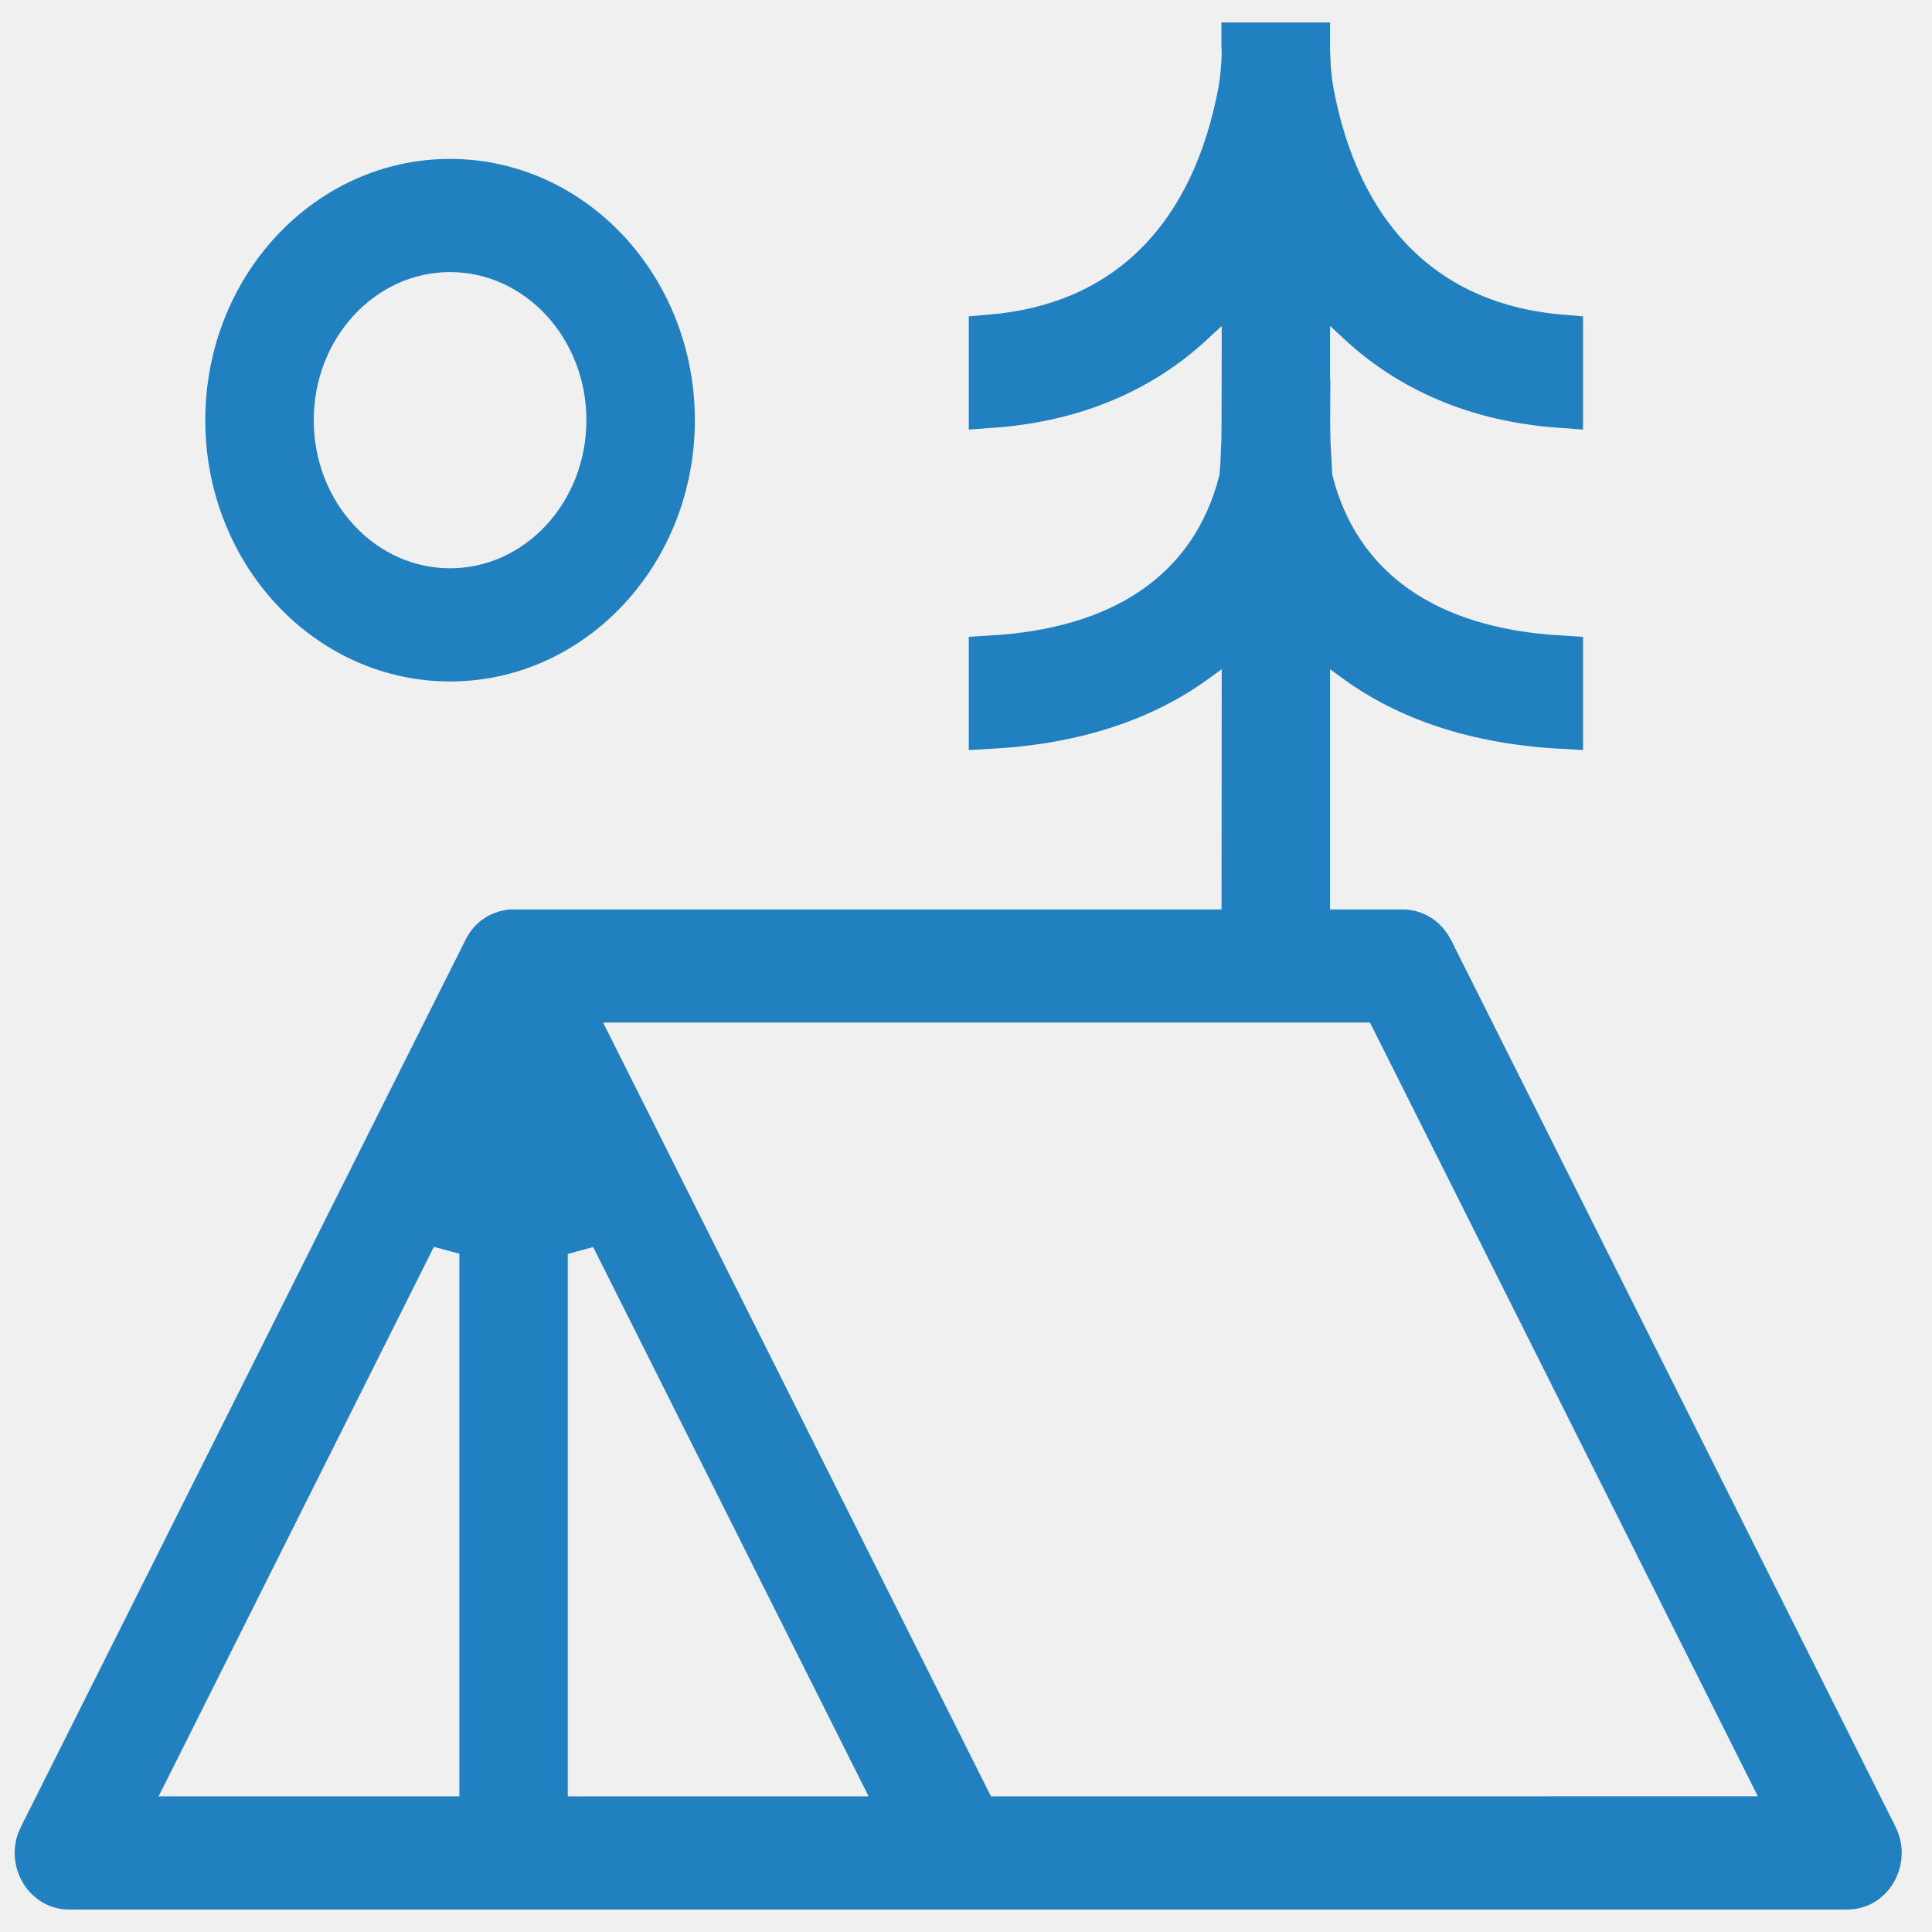
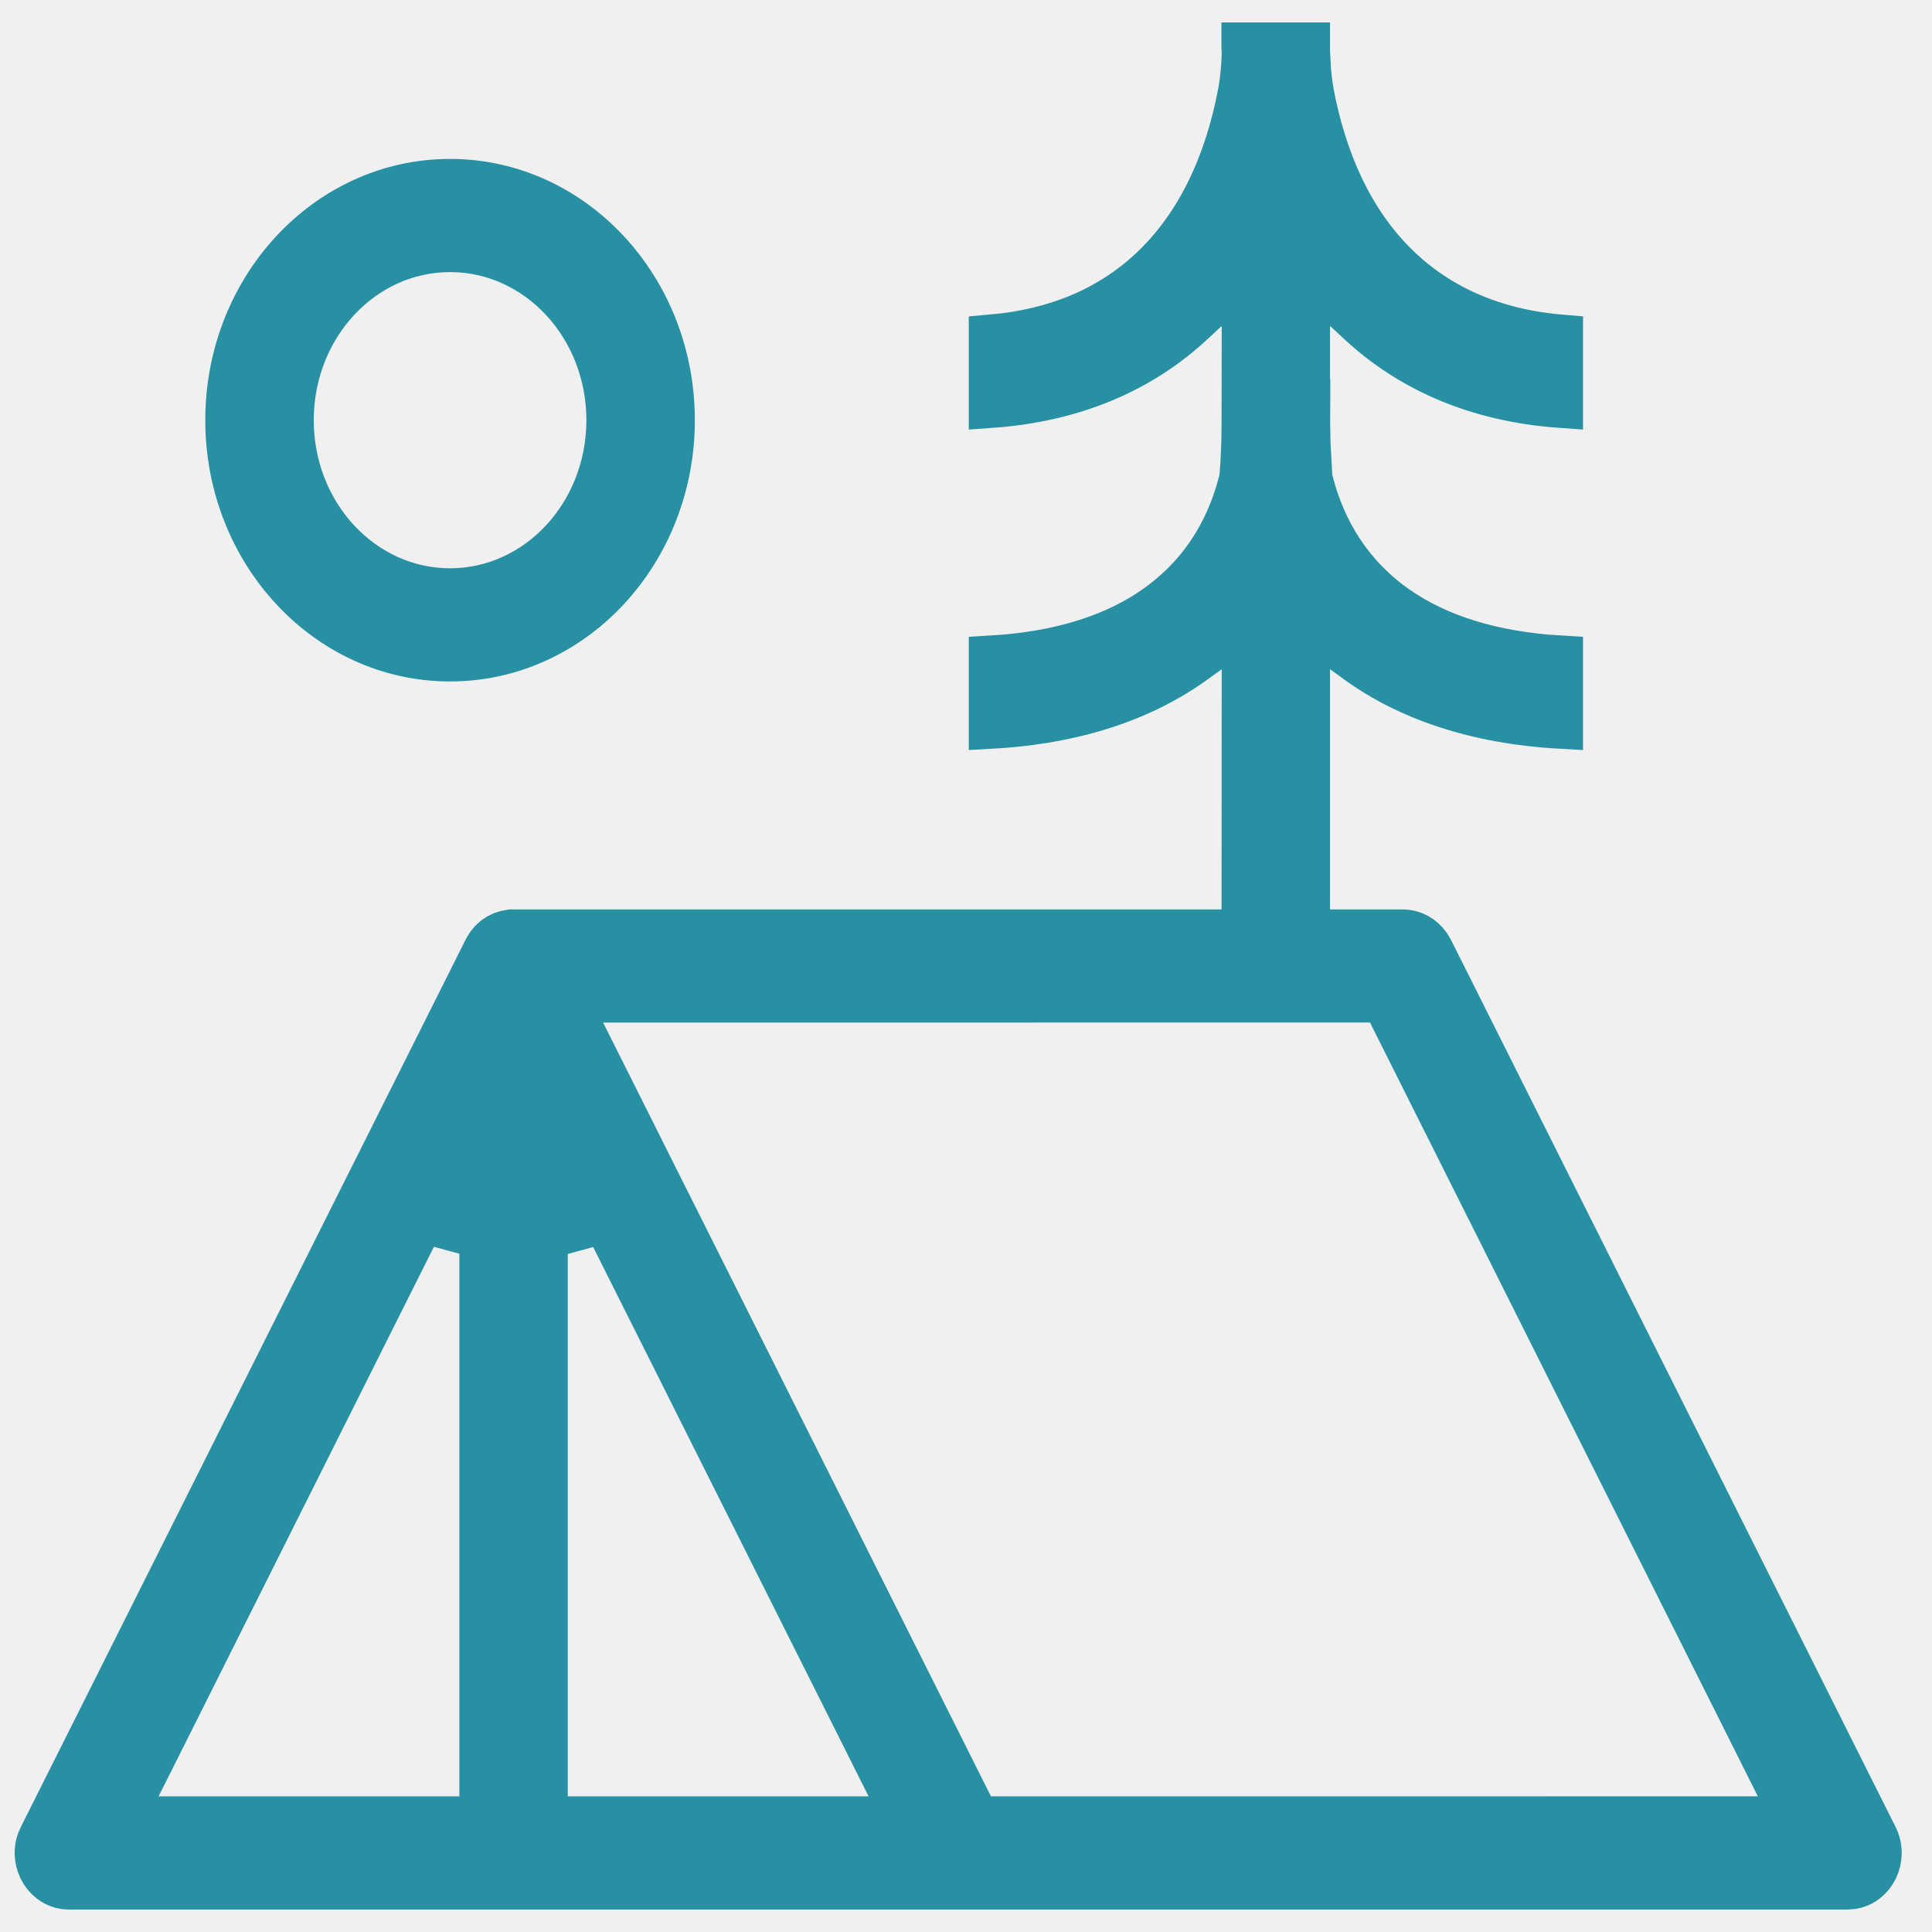
<svg xmlns="http://www.w3.org/2000/svg" width="43" height="43" viewBox="0 0 43 43" fill="none">
  <mask id="path-1-inside-1_1549_10815" fill="white">
    <path d="M29.109 8.939C29.109 9.044 29.108 9.148 29.106 9.253L29.105 9.375V9.393V9.411L29.112 9.81V9.824V9.838L29.151 10.561L29.154 10.64L29.175 10.717C29.462 11.847 30.08 12.828 31.082 13.529C32.008 14.176 33.224 14.557 34.733 14.645V16.165C32.826 16.059 31.323 15.525 30.205 14.714L29.102 13.914V15.342V19.982V20.741H29.809H31.223C31.447 20.741 31.657 20.856 31.789 21.046L31.856 21.16L41.74 40.881C41.978 41.353 41.695 41.923 41.22 41.992L41.1 42H1.535C1.036 42 0.702 41.462 0.87 40.981L0.923 40.863L10.809 21.14C10.925 20.909 11.114 20.782 11.322 20.75L11.376 20.741H26.981H27.688V19.982L27.691 15.344V13.915L26.588 14.714C25.47 15.525 23.969 16.059 22.062 16.165V14.645C23.509 14.56 24.686 14.207 25.596 13.607C26.665 12.904 27.322 11.892 27.619 10.717L27.637 10.647L27.643 10.576L27.664 10.296V10.284V10.272L27.683 9.829V9.807L27.688 9.437V9.425L27.691 7.77V6.111L26.522 7.194C25.416 8.218 23.942 8.889 22.062 9.024V7.501C23.509 7.376 24.7 6.866 25.62 6.007C26.679 5.016 27.311 3.63 27.609 2.045L27.612 2.031L27.615 2.017L27.643 1.822L27.646 1.809V1.799C27.67 1.606 27.685 1.405 27.691 1.217V1.185V1.155L27.685 1.035V1H29.102V1.328H29.109C29.116 1.487 29.13 1.647 29.149 1.799V1.809L29.151 1.822L29.181 2.017L29.184 2.031L29.185 2.045C29.472 3.575 30.07 4.921 31.067 5.903C31.999 6.822 33.226 7.372 34.733 7.501V9.024C32.851 8.889 31.375 8.214 30.27 7.191L29.102 6.107V7.767V8.265V8.939H29.109ZM10.724 27.521L9.393 27.161L3.281 39.362L2.718 40.481H3.903H10.017H10.724V39.722V27.521ZM38.752 40.48H39.934L39.373 39.361L31 22.657L30.8 22.258H30.378L13.799 22.259H12.614L13.174 23.378L21.547 40.082L21.748 40.481H22.171L38.752 40.48ZM13.466 27.166L12.137 27.526V39.722V40.481H12.844H18.96H20.142L19.581 39.362L13.466 27.166ZM10.017 4.037C12.75 4.037 14.965 6.417 14.965 9.352C14.965 12.287 12.75 14.667 10.017 14.667C7.284 14.667 5.069 12.287 5.069 9.352C5.069 6.417 7.284 4.037 10.017 4.037ZM10.017 5.556C8.065 5.556 6.483 7.255 6.483 9.352C6.483 11.449 8.065 13.148 10.017 13.148C11.969 13.148 13.551 11.449 13.551 9.352C13.551 7.255 11.969 5.556 10.017 5.556Z" />
  </mask>
-   <path d="M29.109 8.939C29.109 9.044 29.108 9.148 29.106 9.253L29.105 9.375V9.393V9.411L29.112 9.81V9.824V9.838L29.151 10.561L29.154 10.64L29.175 10.717C29.462 11.847 30.08 12.828 31.082 13.529C32.008 14.176 33.224 14.557 34.733 14.645V16.165C32.826 16.059 31.323 15.525 30.205 14.714L29.102 13.914V15.342V19.982V20.741H29.809H31.223C31.447 20.741 31.657 20.856 31.789 21.046L31.856 21.16L41.74 40.881C41.978 41.353 41.695 41.923 41.22 41.992L41.1 42H1.535C1.036 42 0.702 41.462 0.87 40.981L0.923 40.863L10.809 21.14C10.925 20.909 11.114 20.782 11.322 20.75L11.376 20.741H26.981H27.688V19.982L27.691 15.344V13.915L26.588 14.714C25.47 15.525 23.969 16.059 22.062 16.165V14.645C23.509 14.56 24.686 14.207 25.596 13.607C26.665 12.904 27.322 11.892 27.619 10.717L27.637 10.647L27.643 10.576L27.664 10.296V10.284V10.272L27.683 9.829V9.807L27.688 9.437V9.425L27.691 7.77V6.111L26.522 7.194C25.416 8.218 23.942 8.889 22.062 9.024V7.501C23.509 7.376 24.7 6.866 25.62 6.007C26.679 5.016 27.311 3.63 27.609 2.045L27.612 2.031L27.615 2.017L27.643 1.822L27.646 1.809V1.799C27.67 1.606 27.685 1.405 27.691 1.217V1.185V1.155L27.685 1.035V1H29.102V1.328H29.109C29.116 1.487 29.13 1.647 29.149 1.799V1.809L29.151 1.822L29.181 2.017L29.184 2.031L29.185 2.045C29.472 3.575 30.07 4.921 31.067 5.903C31.999 6.822 33.226 7.372 34.733 7.501V9.024C32.851 8.889 31.375 8.214 30.27 7.191L29.102 6.107V7.767V8.265V8.939H29.109ZM10.724 27.521L9.393 27.161L3.281 39.362L2.718 40.481H3.903H10.017H10.724V39.722V27.521ZM38.752 40.48H39.934L39.373 39.361L31 22.657L30.8 22.258H30.378L13.799 22.259H12.614L13.174 23.378L21.547 40.082L21.748 40.481H22.171L38.752 40.48ZM13.466 27.166L12.137 27.526V39.722V40.481H12.844H18.96H20.142L19.581 39.362L13.466 27.166ZM10.017 4.037C12.75 4.037 14.965 6.417 14.965 9.352C14.965 12.287 12.75 14.667 10.017 14.667C7.284 14.667 5.069 12.287 5.069 9.352C5.069 6.417 7.284 4.037 10.017 4.037ZM10.017 5.556C8.065 5.556 6.483 7.255 6.483 9.352C6.483 11.449 8.065 13.148 10.017 13.148C11.969 13.148 13.551 11.449 13.551 9.352C13.551 7.255 11.969 5.556 10.017 5.556Z" fill="#2180BF" stroke="#2180BF" stroke-width="2" mask="url(#path-1-inside-1_1549_10815)" />
-   <path d="M29.109 8.939C29.109 9.044 29.108 9.148 29.106 9.253L29.105 9.375V9.393V9.411L29.112 9.81V9.824V9.838L29.151 10.561L29.154 10.64L29.175 10.717C29.462 11.847 30.08 12.828 31.082 13.529C32.008 14.176 33.224 14.557 34.733 14.645V16.165C32.826 16.059 31.323 15.525 30.205 14.714L29.102 13.914V15.342V19.982V20.741H29.809H31.223C31.447 20.741 31.657 20.856 31.789 21.046L31.856 21.16L41.74 40.881C41.978 41.353 41.695 41.923 41.22 41.992L41.1 42H1.535C1.036 42 0.702 41.462 0.87 40.981L0.923 40.863L10.809 21.14C10.925 20.909 11.114 20.782 11.322 20.75L11.376 20.741H26.981H27.688V19.982L27.691 15.344V13.915L26.588 14.714C25.47 15.525 23.969 16.059 22.062 16.165V14.645C23.509 14.56 24.686 14.207 25.596 13.607C26.665 12.904 27.322 11.892 27.619 10.717L27.637 10.647L27.643 10.576L27.664 10.296V10.284V10.272L27.683 9.829V9.807L27.688 9.437V9.425L27.691 7.77V6.111L26.522 7.194C25.416 8.218 23.942 8.889 22.062 9.024V7.501C23.509 7.376 24.7 6.866 25.62 6.007C26.679 5.016 27.311 3.63 27.609 2.045L27.612 2.031L27.615 2.017L27.643 1.822L27.646 1.809V1.799C27.67 1.606 27.685 1.405 27.691 1.217V1.185V1.155L27.685 1.035V1H29.102V1.328H29.109C29.116 1.487 29.13 1.647 29.149 1.799V1.809L29.151 1.822L29.181 2.017L29.184 2.031L29.185 2.045C29.472 3.575 30.07 4.921 31.067 5.903C31.999 6.822 33.226 7.372 34.733 7.501V9.024C32.851 8.889 31.375 8.214 30.27 7.191L29.102 6.107V7.767V8.265V8.939H29.109ZM10.724 27.521L9.393 27.161L3.281 39.362L2.718 40.481H3.903H10.017H10.724V39.722V27.521ZM38.752 40.48H39.934L39.373 39.361L31 22.657L30.8 22.258H30.378L13.799 22.259H12.614L13.174 23.378L21.547 40.082L21.748 40.481H22.171L38.752 40.48ZM13.466 27.166L12.137 27.526V39.722V40.481H12.844H18.96H20.142L19.581 39.362L13.466 27.166ZM10.017 4.037C12.75 4.037 14.965 6.417 14.965 9.352C14.965 12.287 12.75 14.667 10.017 14.667C7.284 14.667 5.069 12.287 5.069 9.352C5.069 6.417 7.284 4.037 10.017 4.037ZM10.017 5.556C8.065 5.556 6.483 7.255 6.483 9.352C6.483 11.449 8.065 13.148 10.017 13.148C11.969 13.148 13.551 11.449 13.551 9.352C13.551 7.255 11.969 5.556 10.017 5.556Z" fill="#2180BF" stroke="#2180BF" />
+   <path d="M29.109 8.939C29.109 9.044 29.108 9.148 29.106 9.253L29.105 9.375V9.393V9.411L29.112 9.81V9.824V9.838L29.151 10.561L29.154 10.64L29.175 10.717C29.462 11.847 30.08 12.828 31.082 13.529C32.008 14.176 33.224 14.557 34.733 14.645V16.165C32.826 16.059 31.323 15.525 30.205 14.714L29.102 13.914V15.342V19.982V20.741H29.809H31.223C31.447 20.741 31.657 20.856 31.789 21.046L31.856 21.16L41.74 40.881C41.978 41.353 41.695 41.923 41.22 41.992L41.1 42H1.535C1.036 42 0.702 41.462 0.87 40.981L0.923 40.863L10.809 21.14C10.925 20.909 11.114 20.782 11.322 20.75L11.376 20.741H26.981H27.688V19.982L27.691 15.344V13.915L26.588 14.714C25.47 15.525 23.969 16.059 22.062 16.165V14.645C23.509 14.56 24.686 14.207 25.596 13.607C26.665 12.904 27.322 11.892 27.619 10.717L27.637 10.647L27.643 10.576L27.664 10.296V10.284V10.272L27.683 9.829V9.807L27.688 9.437V9.425L27.691 7.77V6.111L26.522 7.194C25.416 8.218 23.942 8.889 22.062 9.024V7.501C23.509 7.376 24.7 6.866 25.62 6.007C26.679 5.016 27.311 3.63 27.609 2.045L27.612 2.031L27.615 2.017L27.643 1.822L27.646 1.809V1.799C27.67 1.606 27.685 1.405 27.691 1.217V1.185V1.155L27.685 1.035V1H29.102V1.328H29.109C29.116 1.487 29.13 1.647 29.149 1.799V1.809L29.151 1.822L29.181 2.017L29.184 2.031L29.185 2.045C29.472 3.575 30.07 4.921 31.067 5.903C31.999 6.822 33.226 7.372 34.733 7.501V9.024C32.851 8.889 31.375 8.214 30.27 7.191L29.102 6.107V7.767V8.265V8.939H29.109ZM10.724 27.521L9.393 27.161L3.281 39.362L2.718 40.481H3.903H10.017H10.724V39.722V27.521ZM38.752 40.48H39.934L39.373 39.361L31 22.657L30.8 22.258H30.378L13.799 22.259H12.614L13.174 23.378L21.547 40.082L21.748 40.481H22.171L38.752 40.48ZM13.466 27.166L12.137 27.526V39.722V40.481H12.844H18.96H20.142L19.581 39.362L13.466 27.166ZM10.017 4.037C12.75 4.037 14.965 6.417 14.965 9.352C14.965 12.287 12.75 14.667 10.017 14.667C7.284 14.667 5.069 12.287 5.069 9.352C5.069 6.417 7.284 4.037 10.017 4.037ZM10.017 5.556C8.065 5.556 6.483 7.255 6.483 9.352C6.483 11.449 8.065 13.148 10.017 13.148C11.969 13.148 13.551 11.449 13.551 9.352C13.551 7.255 11.969 5.556 10.017 5.556Z" fill="#2790A3" stroke="#2790A3" stroke-width="2" mask="url(#path-1-inside-1_1549_10815)" />
+   <path d="M29.109 8.939C29.109 9.044 29.108 9.148 29.106 9.253L29.105 9.375V9.393V9.411L29.112 9.81V9.824V9.838L29.151 10.561L29.154 10.64L29.175 10.717C29.462 11.847 30.08 12.828 31.082 13.529C32.008 14.176 33.224 14.557 34.733 14.645V16.165C32.826 16.059 31.323 15.525 30.205 14.714L29.102 13.914V15.342V19.982V20.741H29.809H31.223C31.447 20.741 31.657 20.856 31.789 21.046L31.856 21.16L41.74 40.881C41.978 41.353 41.695 41.923 41.22 41.992L41.1 42H1.535C1.036 42 0.702 41.462 0.87 40.981L0.923 40.863L10.809 21.14C10.925 20.909 11.114 20.782 11.322 20.75L11.376 20.741H26.981H27.688V19.982L27.691 15.344V13.915L26.588 14.714C25.47 15.525 23.969 16.059 22.062 16.165V14.645C23.509 14.56 24.686 14.207 25.596 13.607C26.665 12.904 27.322 11.892 27.619 10.717L27.637 10.647L27.643 10.576L27.664 10.296V10.284V10.272L27.683 9.829V9.807L27.688 9.437V9.425L27.691 7.77V6.111L26.522 7.194C25.416 8.218 23.942 8.889 22.062 9.024V7.501C23.509 7.376 24.7 6.866 25.62 6.007C26.679 5.016 27.311 3.63 27.609 2.045L27.612 2.031L27.615 2.017L27.643 1.822L27.646 1.809V1.799C27.67 1.606 27.685 1.405 27.691 1.217V1.185V1.155L27.685 1.035V1H29.102V1.328H29.109C29.116 1.487 29.13 1.647 29.149 1.799V1.809L29.151 1.822L29.181 2.017L29.184 2.031L29.185 2.045C29.472 3.575 30.07 4.921 31.067 5.903C31.999 6.822 33.226 7.372 34.733 7.501V9.024C32.851 8.889 31.375 8.214 30.27 7.191L29.102 6.107V7.767V8.265V8.939H29.109ZM10.724 27.521L9.393 27.161L3.281 39.362L2.718 40.481H3.903H10.017H10.724V39.722V27.521ZM38.752 40.48H39.934L39.373 39.361L31 22.657L30.8 22.258H30.378L13.799 22.259H12.614L13.174 23.378L21.547 40.082L21.748 40.481H22.171L38.752 40.48ZM13.466 27.166L12.137 27.526V39.722V40.481H12.844H18.96H20.142L19.581 39.362L13.466 27.166ZM10.017 4.037C12.75 4.037 14.965 6.417 14.965 9.352C14.965 12.287 12.75 14.667 10.017 14.667C7.284 14.667 5.069 12.287 5.069 9.352C5.069 6.417 7.284 4.037 10.017 4.037ZM10.017 5.556C8.065 5.556 6.483 7.255 6.483 9.352C6.483 11.449 8.065 13.148 10.017 13.148C11.969 13.148 13.551 11.449 13.551 9.352C13.551 7.255 11.969 5.556 10.017 5.556Z" fill="#2790A3" stroke="#2790A3" />
</svg>
